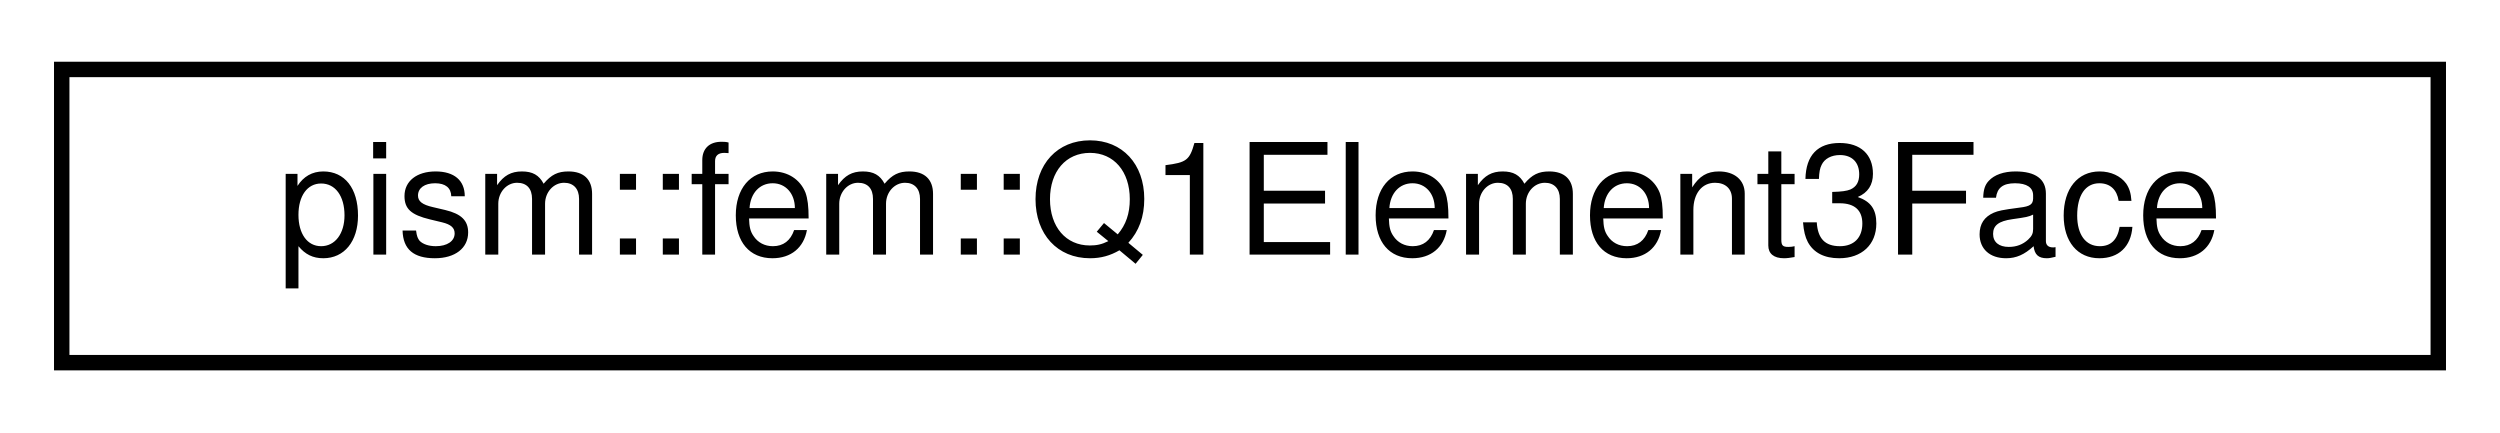
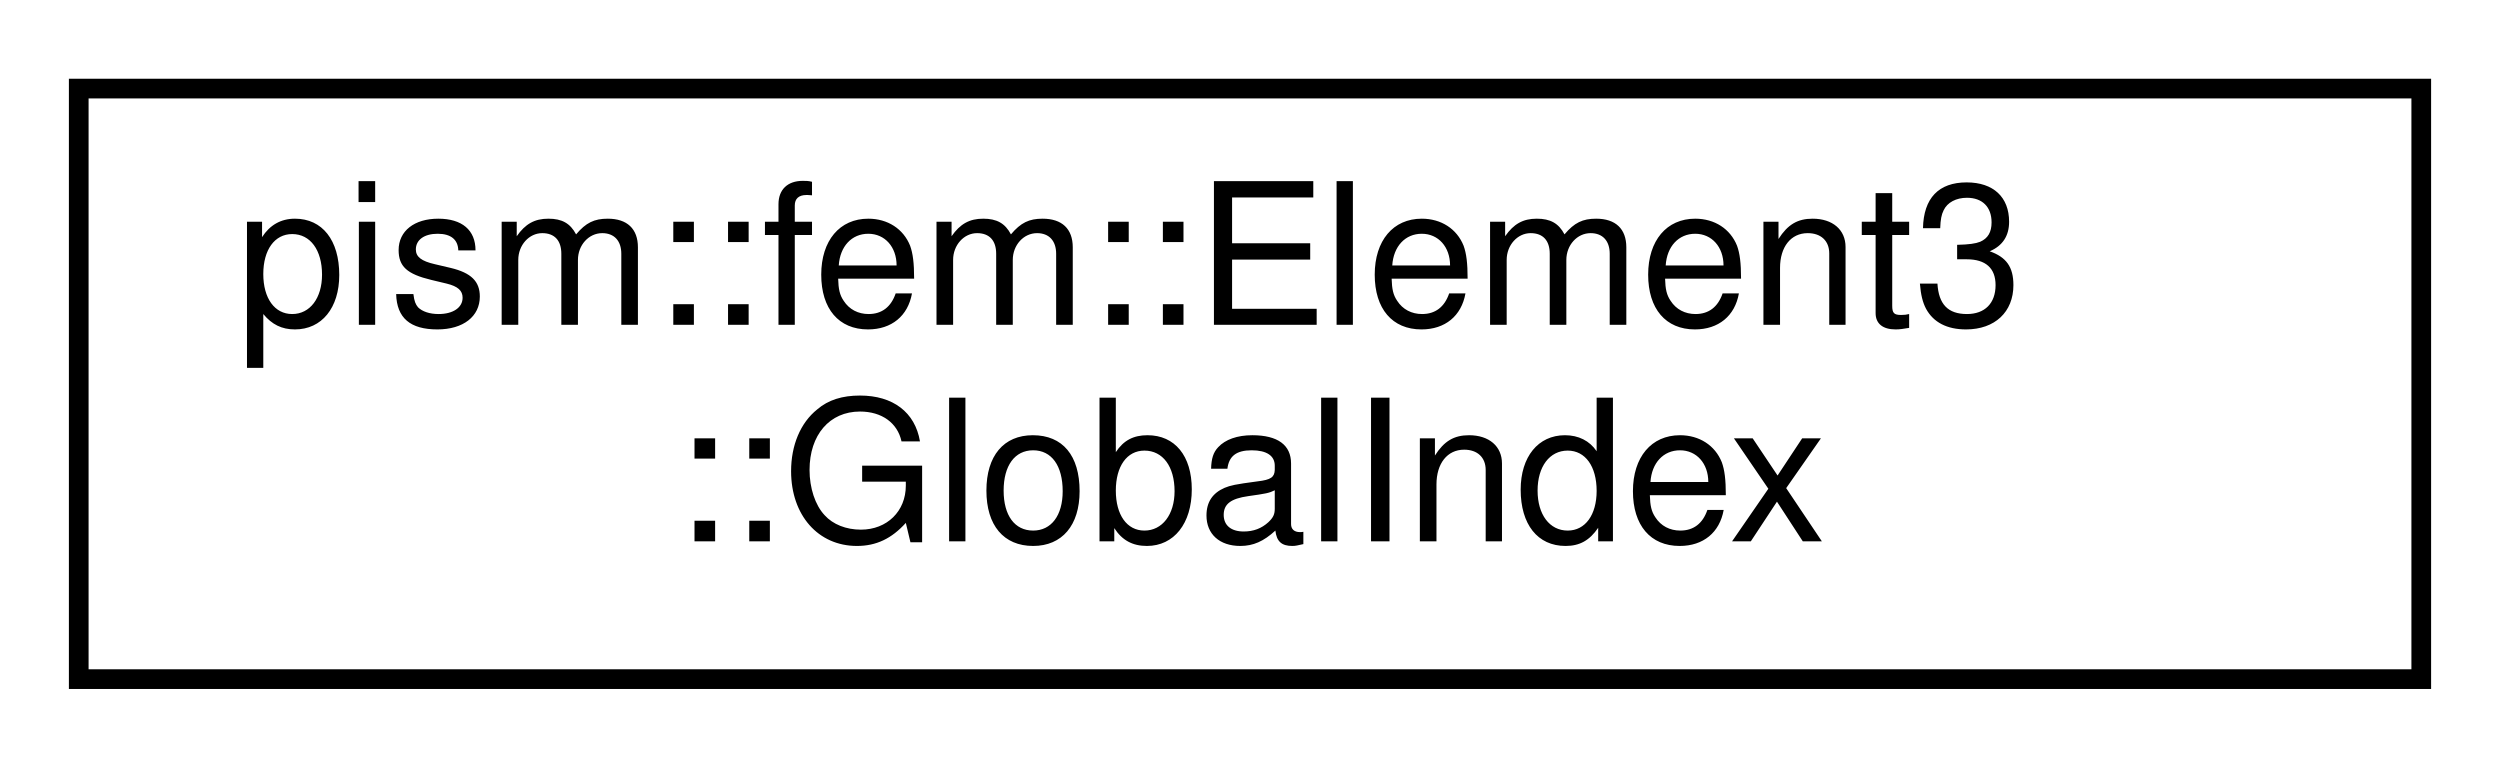
- <svg xmlns="http://www.w3.org/2000/svg" xmlns:xlink="http://www.w3.org/1999/xlink" width="162pt" height="28pt" viewBox="0.00 0.00 162.00 28.00">
-   <g id="graph0" class="graph" transform="scale(1 1) rotate(0) translate(4 24)">
+ <svg xmlns="http://www.w3.org/2000/svg" xmlns:xlink="http://www.w3.org/1999/xlink" width="127pt" height="39pt" viewBox="0.00 0.00 127.00 39.00">
+   <g id="graph0" class="graph" transform="scale(1 1) rotate(0) translate(4 35)">
    <g id="node1" class="node">
      <g id="a_node1">
-         <a xlink:href="classpism_1_1fem_1_1Q1Element3Face.html" target="_top" xlink:title=" ">
-           <polygon fill="none" stroke="black" points="0,-0.5 0,-19.5 154,-19.5 154,-0.5 0,-0.5" />
-           <text text-anchor="middle" x="77" y="-7.5" font-family="Helvetica,sans-Serif" font-size="10.00">pism::fem::Q1Element3Face</text>
+         <a xlink:href="structpism_1_1fem_1_1Element3_1_1GlobalIndex.html" target="_top" xlink:title=" ">
+           <polygon fill="none" stroke="black" points="0,-0.5 0,-30.5 119,-30.5 119,-0.5 0,-0.5" />
+           <text text-anchor="start" x="8" y="-18.5" font-family="Helvetica,sans-Serif" font-size="10.00">pism::fem::Element3</text>
+           <text text-anchor="middle" x="59.5" y="-7.5" font-family="Helvetica,sans-Serif" font-size="10.00">::GlobalIndex</text>
        </a>
      </g>
    </g>
  </g>
</svg>
